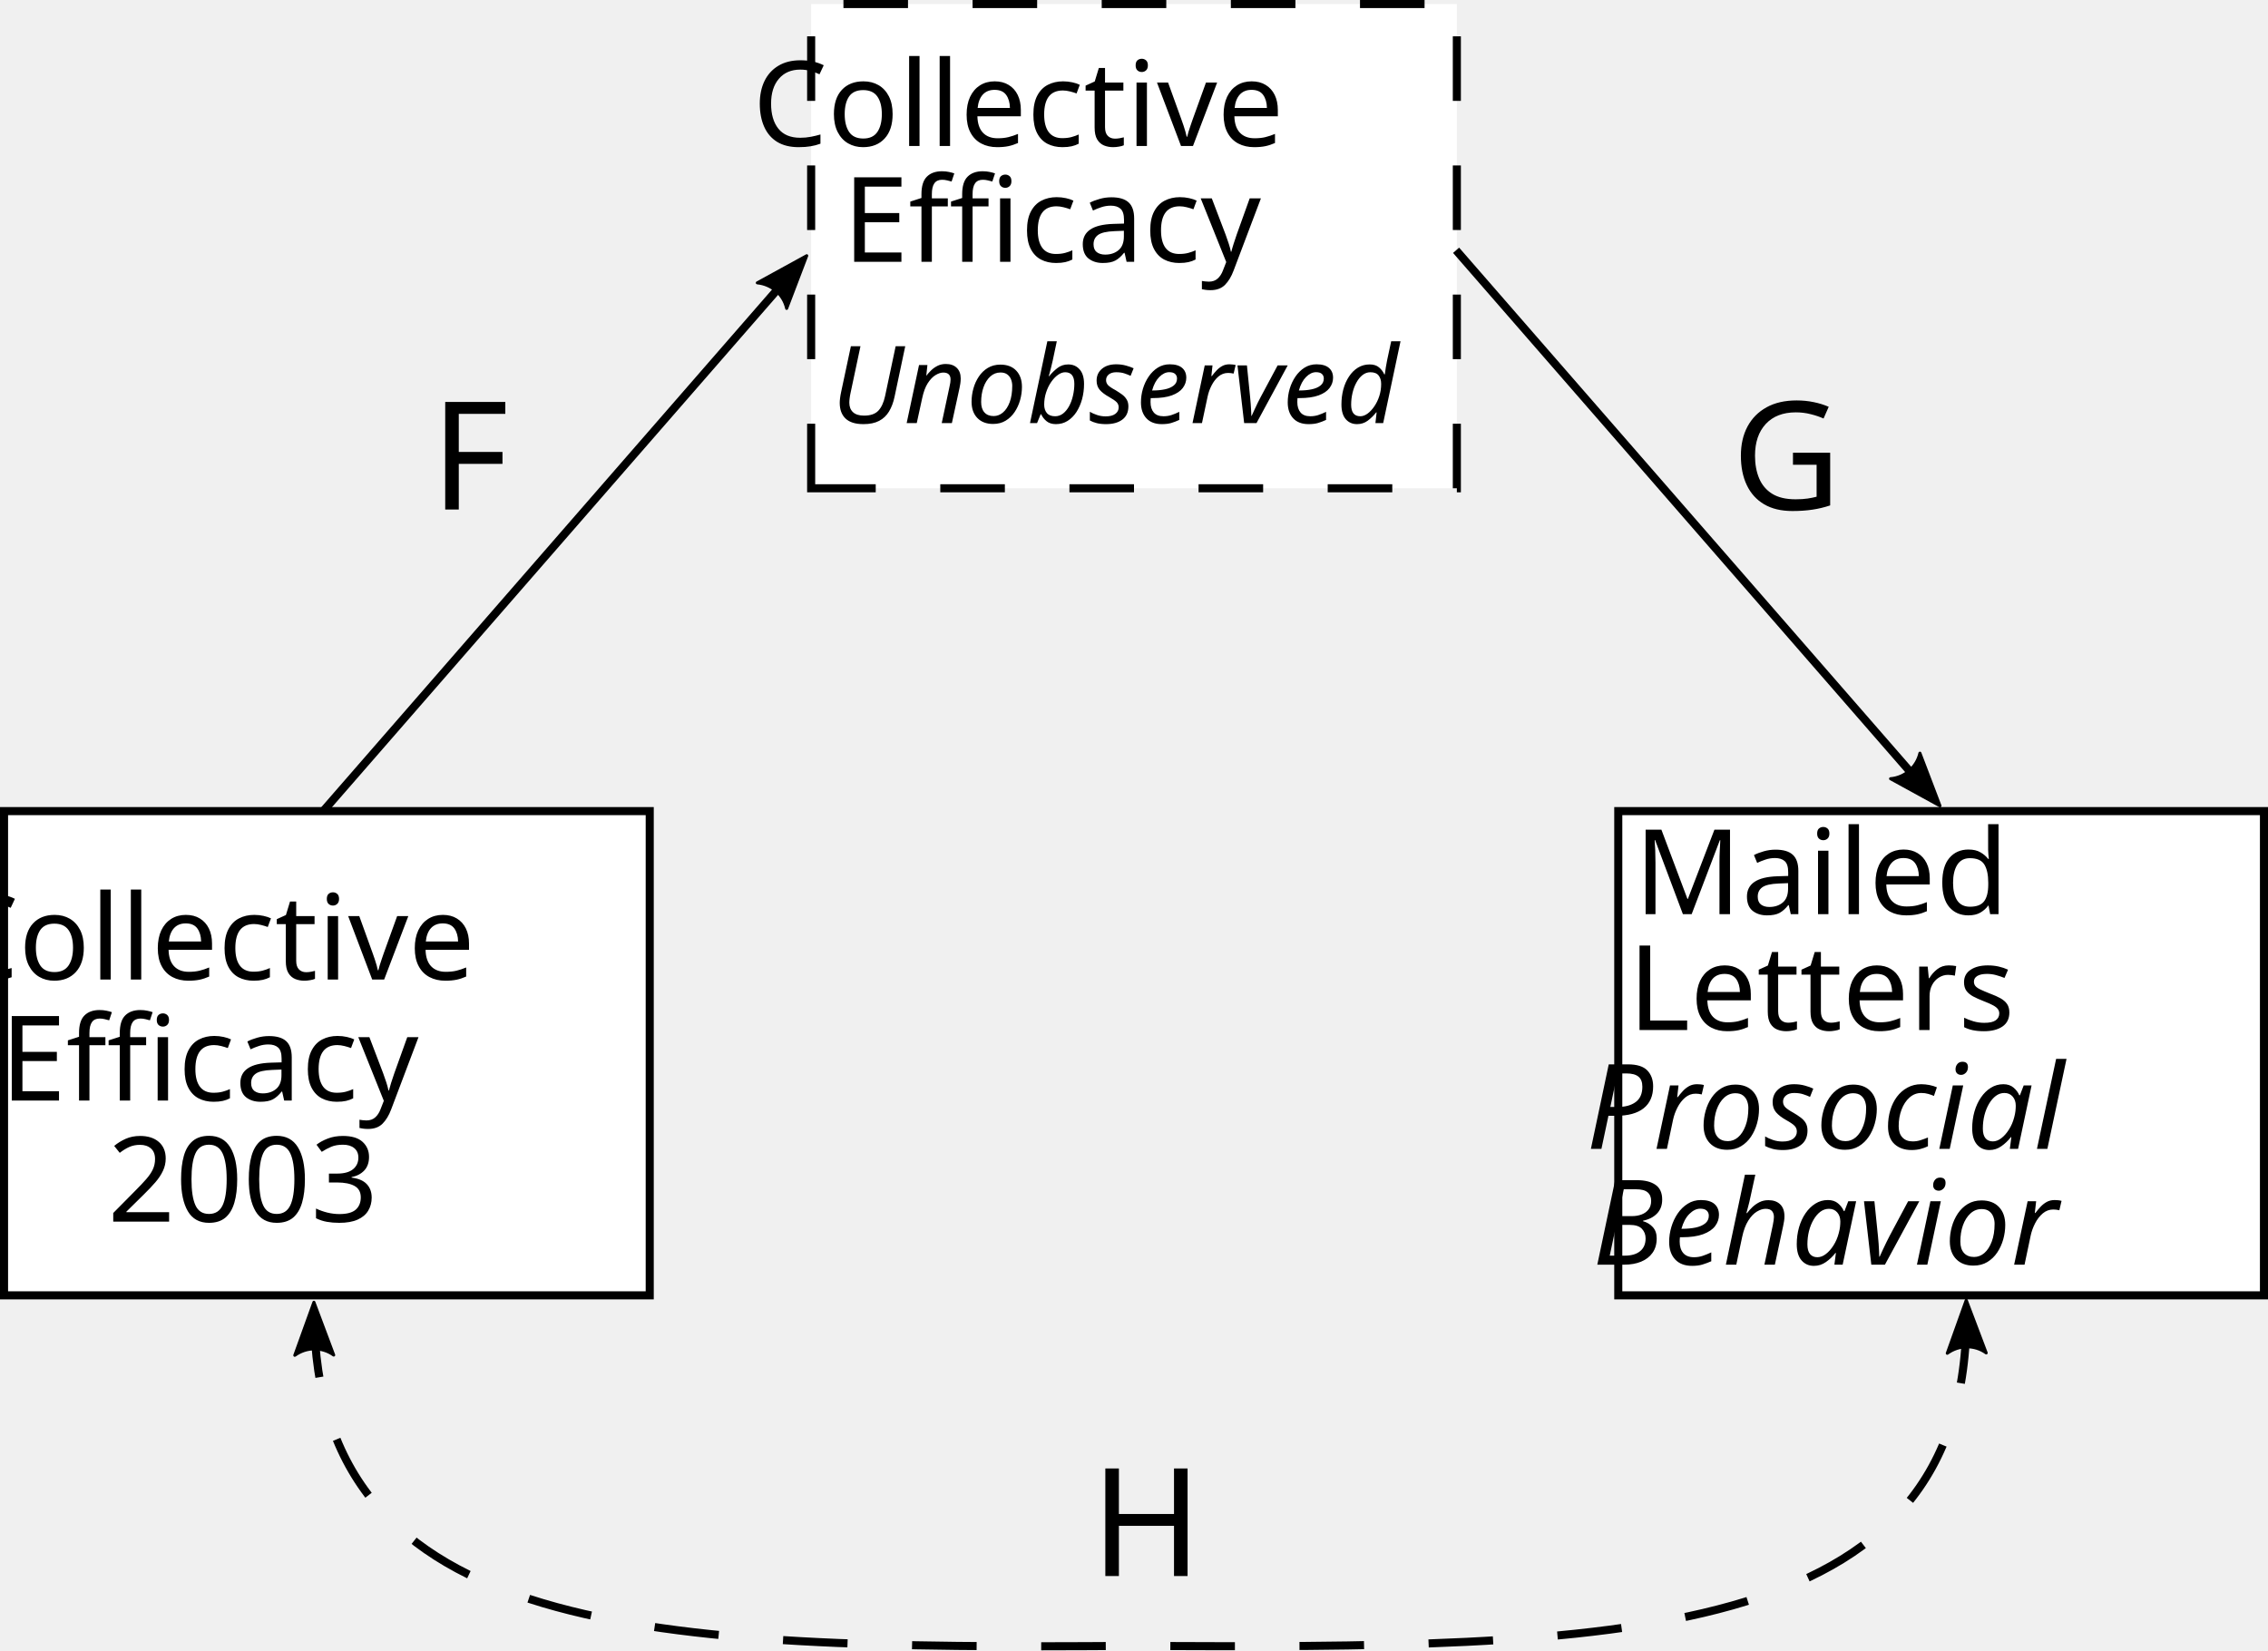
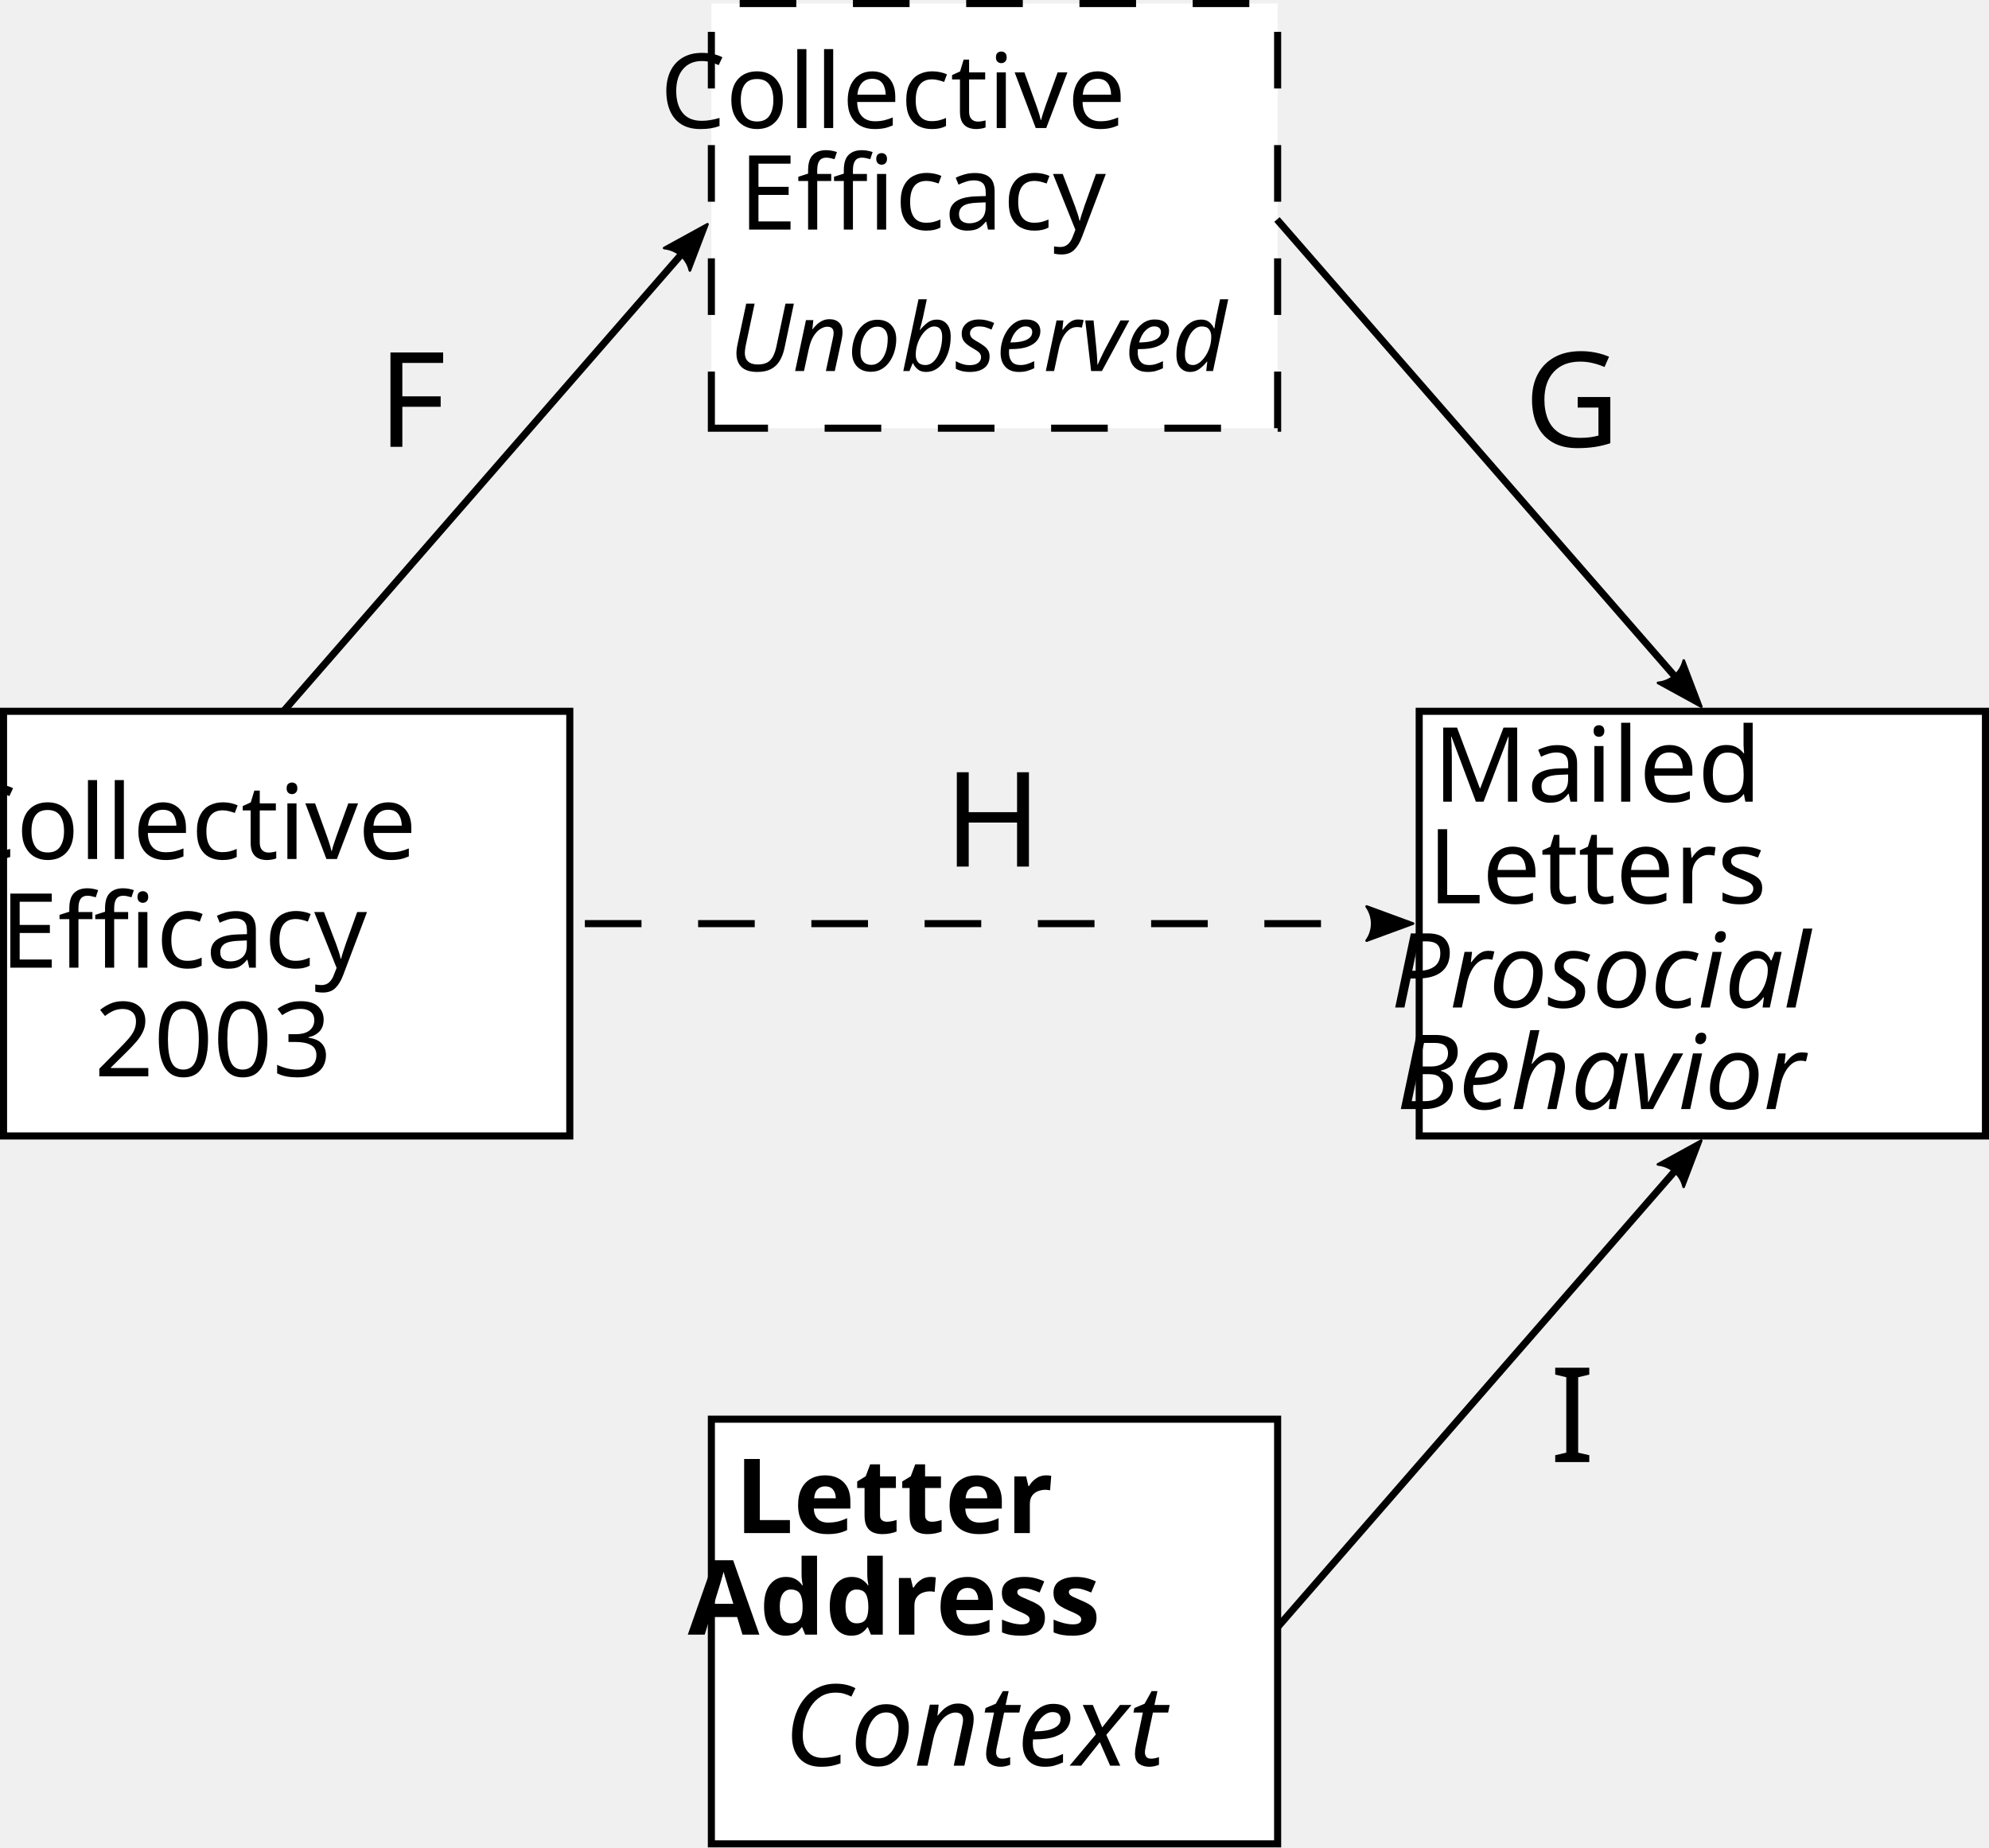
- <svg xmlns="http://www.w3.org/2000/svg" xmlns:ns1="lucid" xmlns:xlink="http://www.w3.org/1999/xlink" width="562" height="408.967" version="1.1" id="svg413">
+ <svg xmlns="http://www.w3.org/2000/svg" xmlns:ns1="lucid" xmlns:xlink="http://www.w3.org/1999/xlink" width="562" height="522.036" version="1.1" id="svg413">
  <defs id="defs417">
    <marker style="overflow:visible" id="marker29555" refX="0" refY="0" orient="auto">
      <path transform="scale(-0.6)" d="M 8.719,4.034 -2.207,0.016 8.719,-4.002 c -1.745,2.372 -1.735,5.617 -6e-7,8.035 z" style="fill:#000000;fill-opacity:1;fill-rule:evenodd;stroke:#000000;stroke-width:0.625;stroke-linejoin:round;stroke-opacity:1" id="path29553" />
    </marker>
-     <marker orient="auto" refY="0.0" refX="0.0" id="marker29455" style="overflow:visible;">
-       <path id="path29453" style="fill-rule:evenodd;stroke-width:0.625;stroke-linejoin:round;stroke:#000000;stroke-opacity:1;fill:#000000;fill-opacity:1" d="M 8.719,4.034 L -2.207,0.016 L 8.719,-4.002 C 6.973,-1.63 6.983,1.616 8.719,4.034 z " transform="scale(1.1) rotate(180) translate(1,0)" />
+     <marker orient="auto" refY="0" refX="0" id="marker29455" style="overflow:visible">
+       <path id="path29453" style="fill:#000000;fill-opacity:1;fill-rule:evenodd;stroke:#000000;stroke-width:0.625;stroke-linejoin:round;stroke-opacity:1" d="M 8.719,4.034 -2.207,0.016 8.719,-4.002 c -1.745,2.372 -1.735,5.617 -6e-7,8.035 z" transform="matrix(-1.1,0,0,-1.1,-1.1,0)" />
    </marker>
-     <marker orient="auto" refY="0.0" refX="0.0" id="marker29361" style="overflow:visible;">
-       <path id="path29359" style="fill-rule:evenodd;stroke-width:0.625;stroke-linejoin:round;stroke:#000000;stroke-opacity:1;fill:#000000;fill-opacity:1" d="M 8.719,4.034 L -2.207,0.016 L 8.719,-4.002 C 6.973,-1.63 6.983,1.616 8.719,4.034 z " transform="scale(0.6) rotate(180) translate(0,0)" />
+     <marker orient="auto" refY="0" refX="0" id="marker29361" style="overflow:visible">
+       <path id="path29359" style="fill:#000000;fill-opacity:1;fill-rule:evenodd;stroke:#000000;stroke-width:0.625;stroke-linejoin:round;stroke-opacity:1" d="M 8.719,4.034 -2.207,0.016 8.719,-4.002 c -1.745,2.372 -1.735,5.617 -6e-7,8.035 z" transform="scale(-0.6)" />
    </marker>
    <marker style="overflow:visible" id="marker29327" refX="0" refY="0" orient="auto">
      <path transform="scale(-0.6)" d="M 8.719,4.034 -2.207,0.016 8.719,-4.002 c -1.745,2.372 -1.735,5.617 -6e-7,8.035 z" style="fill:#000000;fill-opacity:1;fill-rule:evenodd;stroke:#000000;stroke-width:0.625;stroke-linejoin:round;stroke-opacity:1" id="path29325" />
    </marker>
    <marker style="overflow:visible" id="marker28287" refX="0" refY="0" orient="auto">
      <path transform="scale(-0.6)" d="M 8.719,4.034 -2.207,0.016 8.719,-4.002 c -1.745,2.372 -1.735,5.617 -6e-7,8.035 z" style="fill:#000000;fill-opacity:1;fill-rule:evenodd;stroke:#000000;stroke-width:0.625;stroke-linejoin:round;stroke-opacity:1" id="path28285" />
    </marker>
    <marker orient="auto" refY="0" refX="0" id="Arrow2Lend" style="overflow:visible">
      <path id="path5658" style="fill:#000000;fill-opacity:1;fill-rule:evenodd;stroke:#000000;stroke-width:0.625;stroke-linejoin:round;stroke-opacity:1" d="M 8.719,4.034 -2.207,0.016 8.719,-4.002 c -1.745,2.372 -1.735,5.617 -6e-7,8.035 z" transform="matrix(-1.1,0,0,-1.1,-1.1,0)" />
    </marker>
    <marker orient="auto" refY="0" refX="0" id="marker24155" style="overflow:visible">
      <path id="path24153" d="M 0,0 5,-5 -12.5,0 5,5 Z" style="fill:#000000;fill-opacity:1;fill-rule:evenodd;stroke:#000000;stroke-width:1pt;stroke-opacity:1" transform="matrix(-0.4,0,0,-0.4,-4,0)" />
    </marker>
    <marker orient="auto" refY="0" refX="0" id="Arrow2Lstart" style="overflow:visible">
      <path id="path5655" style="fill:#000000;fill-opacity:1;fill-rule:evenodd;stroke:#000000;stroke-width:0.625;stroke-linejoin:round;stroke-opacity:1" d="M 8.719,4.034 -2.207,0.016 8.719,-4.002 c -1.745,2.372 -1.735,5.617 -6e-7,8.035 z" transform="matrix(1.1,0,0,1.1,1.1,0)" />
    </marker>
    <marker orient="auto" refY="0" refX="0" id="Arrow2Mstart" style="overflow:visible">
      <path id="path5661" style="fill:#000000;fill-opacity:1;fill-rule:evenodd;stroke:#000000;stroke-width:0.625;stroke-linejoin:round;stroke-opacity:1" d="M 8.719,4.034 -2.207,0.016 8.719,-4.002 c -1.745,2.372 -1.735,5.617 -6e-7,8.035 z" transform="scale(0.6)" />
    </marker>
    <marker orient="auto" refY="0" refX="0" id="Arrow2Mend" style="overflow:visible">
      <path id="path5664" style="fill:#000000;fill-opacity:1;fill-rule:evenodd;stroke:#000000;stroke-width:0.625;stroke-linejoin:round;stroke-opacity:1" d="M 8.719,4.034 -2.207,0.016 8.719,-4.002 c -1.745,2.372 -1.735,5.617 -6e-7,8.035 z" transform="scale(-0.6)" />
    </marker>
    <marker orient="auto" refY="0" refX="0" id="Arrow1Mend" style="overflow:visible">
      <path id="path5646" d="M 0,0 5,-5 -12.5,0 5,5 Z" style="fill:#000000;fill-opacity:1;fill-rule:evenodd;stroke:#000000;stroke-width:1pt;stroke-opacity:1" transform="matrix(-0.4,0,0,-0.4,-4,0)" />
    </marker>
    <marker orient="auto" refY="0" refX="0" id="Arrow1Lend" style="overflow:visible">
      <path id="path5640" d="M 0,0 5,-5 -12.5,0 5,5 Z" style="fill:#000000;fill-opacity:1;fill-rule:evenodd;stroke:#000000;stroke-width:1pt;stroke-opacity:1" transform="matrix(-0.8,0,0,-0.8,-10,0)" />
+     </marker>
+     <marker orient="auto" refY="0" refX="0" id="marker29361-3" style="overflow:visible">
+       <path id="path29359-1" style="fill:#000000;fill-opacity:1;fill-rule:evenodd;stroke:#000000;stroke-width:0.625;stroke-linejoin:round;stroke-opacity:1" d="M 8.719,4.034 -2.207,0.016 8.719,-4.002 c -1.745,2.372 -1.735,5.617 -6e-7,8.035 z" transform="scale(-0.6)" />
    </marker>
  </defs>
  <g transform="translate(-79,-79)" ns1:page-tab-id="0_0" id="g411">
    <path d="M 80,400 H 240 V 280 H 80 Z" id="path230" style="fill:#ffffff;stroke:#000000;stroke-width:2" />
    <path d="M 480,400 H 640 V 280 H 480 Z" id="path234" style="fill:#ffffff;stroke:#000000;stroke-width:2" />
    <path d="M 280,200 H 440 V 80 H 280 Z" id="path244" style="fill:#ffffff;stroke:#000000;stroke-width:2;stroke-miterlimit:4;stroke-dasharray:16, 16;stroke-dashoffset:0" />
    <path d="M 240,400 H 480 V 340 H 240 Z" id="path272" style="fill:#ffffff;fill-opacity:0;stroke:#000000;stroke-width:2;stroke-opacity:0" />
    <path d="m 520,210 h 40 v -60 h -40 z" id="path276" style="fill:#ffffff;fill-opacity:0;stroke:#000000;stroke-width:2;stroke-opacity:0" />
    <path d="m 220,288 h 40 v -60 h -40 z" id="path280" style="fill:#ffffff;fill-opacity:0;stroke:#000000;stroke-width:2;stroke-opacity:0" />
    <path d="m 160,228 h 40 v -60 h -40 z" id="path284" style="fill:#ffffff;fill-opacity:0;stroke:#000000;stroke-width:2;stroke-opacity:0" />
    <path d="m 440,270 h 40 v -60 h -40 z" id="path292" style="fill:#ffffff;fill-opacity:0;stroke:#000000;stroke-width:2;stroke-opacity:0" />
    <g id="g296" />
    <defs id="defs409">
      <path d="m 30,-248 c 118,-7 216,8 213,122 C 240,-48 200,0 122,0 H 30 Z m 33,221 c 89,8 146,-16 146,-99 0,-83 -60,-101 -146,-95 v 194" id="m" />
      <path d="m 24,-231 v -30 h 32 v 30 z M 24,0 V -190 H 56 V 0 H 24" id="n" />
      <path d="m 135,-143 c -3,-34 -86,-38 -87,0 15,53 115,12 119,90 4,78 -150,74 -157,8 l 28,-5 c 4,36 97,45 98,0 -10,-56 -113,-15 -118,-90 -4,-57 82,-63 122,-42 12,7 21,19 24,35" id="o" />
      <path d="m 100,-194 c 62,-1 85,37 85,99 1,63 -27,99 -86,99 -59,0 -83,-39 -84,-99 0,-66 28,-99 85,-99 z m -1,174 c 44,1 53,-31 53,-75 0,-43 -8,-75 -51,-75 -43,0 -53,32 -53,75 0,43 10,74 51,75" id="p" />
      <path d="M 114,-163 C 36,-179 61,-72 57,0 H 25 l -1,-190 h 30 c 1,12 -1,29 2,39 6,-27 23,-49 58,-41 v 29" id="q" />
      <path d="m 85,-194 c 31,0 48,13 60,33 l -1,-100 h 32 l 1,261 h -30 c -2,-10 0,-23 -3,-31 C 134,-8 116,4 85,4 32,4 16,-35 15,-94 c 0,-66 23,-100 70,-100 z m 9,24 c -40,0 -46,34 -46,75 0,40 6,74 45,74 42,0 51,-32 51,-76 0,-42 -9,-74 -50,-73" id="r" />
      <path d="m 100,-194 c 63,0 86,42 84,106 H 49 c 0,40 14,67 53,68 26,1 43,-12 49,-29 l 28,8 C 168,-13 142,4 102,4 44,4 14,-33 15,-96 c 1,-61 26,-98 85,-98 z m 52,81 c 6,-60 -76,-77 -97,-28 -3,7 -6,17 -6,28 h 103" id="s" />
      <g id="a">
        <use transform="scale(0.05)" xlink:href="#m" id="use305" x="0" y="0" width="100%" height="100%" />
        <use transform="matrix(0.05,0,0,0.05,12.95,0)" xlink:href="#n" id="use307" x="0" y="0" width="100%" height="100%" />
        <use transform="matrix(0.05,0,0,0.05,16.9,0)" xlink:href="#o" id="use309" x="0" y="0" width="100%" height="100%" />
        <use transform="matrix(0.05,0,0,0.05,25.9,0)" xlink:href="#p" id="use311" x="0" y="0" width="100%" height="100%" />
        <use transform="matrix(0.05,0,0,0.05,35.9,0)" xlink:href="#q" id="use313" x="0" y="0" width="100%" height="100%" />
        <use transform="matrix(0.05,0,0,0.05,41.85,0)" xlink:href="#r" id="use315" x="0" y="0" width="100%" height="100%" />
        <use transform="matrix(0.05,0,0,0.05,51.85,0)" xlink:href="#s" id="use317" x="0" y="0" width="100%" height="100%" />
        <use transform="matrix(0.05,0,0,0.05,61.85,0)" xlink:href="#q" id="use319" x="0" y="0" width="100%" height="100%" />
      </g>
      <path d="m 212,-179 c -10,-28 -35,-45 -73,-45 -59,0 -87,40 -87,99 0,60 29,101 89,101 43,0 62,-24 78,-52 l 27,14 C 228,-24 195,4 139,4 59,4 22,-46 18,-125 c -6,-104 99,-153 187,-111 19,9 31,26 39,46" id="t" />
      <path d="m 210,-169 c -67,3 -38,105 -44,169 h -31 v -121 c 0,-29 -5,-50 -35,-48 C 34,-165 62,-65 56,0 H 25 l -1,-190 h 30 c 1,10 -1,24 2,32 10,-44 99,-50 107,0 11,-21 27,-35 58,-36 85,-2 47,119 55,194 h -31 v -121 c 0,-29 -5,-49 -35,-48" id="u" />
      <g id="b">
        <use transform="scale(0.05)" xlink:href="#t" id="use324" x="0" y="0" width="100%" height="100%" />
        <use transform="matrix(0.05,0,0,0.05,12.95,0)" xlink:href="#q" id="use326" x="0" y="0" width="100%" height="100%" />
        <use transform="matrix(0.05,0,0,0.05,18.9,0)" xlink:href="#n" id="use328" x="0" y="0" width="100%" height="100%" />
        <use transform="matrix(0.05,0,0,0.05,22.85,0)" xlink:href="#u" id="use330" x="0" y="0" width="100%" height="100%" />
        <use transform="matrix(0.05,0,0,0.05,37.8,0)" xlink:href="#s" id="use332" x="0" y="0" width="100%" height="100%" />
      </g>
      <path d="m 0,4 72,-265 h 28 L 28,4 H 0" id="v" />
      <use transform="scale(0.05)" xlink:href="#v" id="c" x="0" y="0" width="100%" height="100%" />
      <path d="M 190,0 58,-211 59,0 H 30 v -248 h 39 l 133,213 -2,-213 h 31 V 0 h -41" id="w" />
      <g id="d">
        <use transform="scale(0.05)" xlink:href="#w" id="use338" x="0" y="0" width="100%" height="100%" />
        <use transform="matrix(0.05,0,0,0.05,12.95,0)" xlink:href="#p" id="use340" x="0" y="0" width="100%" height="100%" />
        <use transform="matrix(0.05,0,0,0.05,22.95,0)" xlink:href="#q" id="use342" x="0" y="0" width="100%" height="100%" />
        <use transform="matrix(0.05,0,0,0.05,28.9,0)" xlink:href="#u" id="use344" x="0" y="0" width="100%" height="100%" />
      </g>
      <path d="M 137,0 H 103 L 2,-248 h 35 l 83,218 83,-218 h 36" id="x" />
      <path d="M 24,0 V -261 H 56 V 0 H 24" id="y" />
      <path d="M 141,-36 C 126,-15 110,5 73,4 37,3 15,-17 15,-53 c -1,-64 63,-63 125,-63 3,-35 -9,-54 -41,-54 -24,1 -41,7 -42,31 l -33,-3 c 5,-37 33,-52 76,-52 45,0 72,20 72,64 v 82 c -1,20 7,32 28,27 V -1 C 169,8 139,-3 141,-36 Z M 48,-53 c 0,20 12,33 32,33 41,-3 63,-29 60,-74 -43,2 -92,-5 -92,41" id="z" />
      <path d="m 59,-47 c -2,24 18,29 38,22 V -1 C 64,9 27,4 27,-40 V -167 H 5 v -23 h 24 l 9,-43 h 21 v 43 h 35 v 23 H 59 v 120" id="A" />
      <path d="m 117,-194 c 89,-4 53,116 60,194 h -32 v -121 c 0,-31 -8,-49 -39,-48 C 34,-167 62,-67 57,0 H 25 l -1,-190 h 30 c 1,10 -1,24 2,32 11,-22 29,-35 61,-36" id="B" />
      <g id="e">
        <use transform="scale(0.05)" xlink:href="#x" id="use352" x="0" y="0" width="100%" height="100%" />
        <use transform="matrix(0.05,0,0,0.05,11.65,0)" xlink:href="#n" id="use354" x="0" y="0" width="100%" height="100%" />
        <use transform="matrix(0.05,0,0,0.05,15.6,0)" xlink:href="#p" id="use356" x="0" y="0" width="100%" height="100%" />
        <use transform="matrix(0.05,0,0,0.05,25.6,0)" xlink:href="#y" id="use358" x="0" y="0" width="100%" height="100%" />
        <use transform="matrix(0.05,0,0,0.05,29.55,0)" xlink:href="#z" id="use360" x="0" y="0" width="100%" height="100%" />
        <use transform="matrix(0.05,0,0,0.05,39.55,0)" xlink:href="#A" id="use362" x="0" y="0" width="100%" height="100%" />
        <use transform="matrix(0.05,0,0,0.05,44.55,0)" xlink:href="#n" id="use364" x="0" y="0" width="100%" height="100%" />
        <use transform="matrix(0.05,0,0,0.05,48.5,0)" xlink:href="#p" id="use366" x="0" y="0" width="100%" height="100%" />
        <use transform="matrix(0.05,0,0,0.05,58.5,0)" xlink:href="#B" id="use368" x="0" y="0" width="100%" height="100%" />
      </g>
      <path d="m 185,-189 c -5,-48 -123,-54 -124,2 14,75 158,14 163,119 C 227,10 103,19 49,-13 32,-23 21,-39 16,-59 l 33,-7 c 5,56 141,63 141,-1 0,-78 -155,-14 -162,-118 -5,-82 145,-84 179,-34 5,7 8,16 11,25" id="C" />
      <path d="m 96,-169 c -40,0 -48,33 -48,73 0,40 9,75 48,75 24,0 41,-14 43,-38 l 32,2 C 165,-20 140,4 97,4 38,4 21,-37 15,-95 c -10,-93 101,-131 147,-64 4,7 5,14 7,22 l -32,3 c -4,-21 -16,-35 -41,-35" id="D" />
      <g id="f">
        <use transform="scale(0.05)" xlink:href="#C" id="use373" x="0" y="0" width="100%" height="100%" />
        <use transform="matrix(0.05,0,0,0.05,12,0)" xlink:href="#p" id="use375" x="0" y="0" width="100%" height="100%" />
        <use transform="matrix(0.05,0,0,0.05,22,0)" xlink:href="#D" id="use377" x="0" y="0" width="100%" height="100%" />
        <use transform="matrix(0.05,0,0,0.05,31,0)" xlink:href="#n" id="use379" x="0" y="0" width="100%" height="100%" />
        <use transform="matrix(0.05,0,0,0.05,34.95,0)" xlink:href="#z" id="use381" x="0" y="0" width="100%" height="100%" />
        <use transform="matrix(0.05,0,0,0.05,44.95,0)" xlink:href="#y" id="use383" x="0" y="0" width="100%" height="100%" />
      </g>
      <g id="g">
        <use transform="scale(0.05)" xlink:href="#t" id="use386" x="0" y="0" width="100%" height="100%" />
        <use transform="matrix(0.05,0,0,0.05,12.95,0)" xlink:href="#p" id="use388" x="0" y="0" width="100%" height="100%" />
        <use transform="matrix(0.05,0,0,0.05,22.95,0)" xlink:href="#B" id="use390" x="0" y="0" width="100%" height="100%" />
        <use transform="matrix(0.05,0,0,0.05,32.95,0)" xlink:href="#A" id="use392" x="0" y="0" width="100%" height="100%" />
        <use transform="matrix(0.05,0,0,0.05,37.95,0)" xlink:href="#q" id="use394" x="0" y="0" width="100%" height="100%" />
        <use transform="matrix(0.05,0,0,0.05,43.9,0)" xlink:href="#p" id="use396" x="0" y="0" width="100%" height="100%" />
        <use transform="matrix(0.05,0,0,0.05,53.9,0)" xlink:href="#y" id="use398" x="0" y="0" width="100%" height="100%" />
      </g>
      <path d="M 205,0 177,-72 H 64 L 36,0 H 1 l 101,-248 h 38 L 239,0 Z m -38,-99 -47,-123 c -12,45 -31,82 -46,123 h 93" id="E" />
      <use transform="scale(0.08641975)" xlink:href="#E" id="h" x="0" y="0" width="100%" height="100%" />
      <use transform="scale(0.08641975)" xlink:href="#m" id="i" x="0" y="0" width="100%" height="100%" />
      <path d="m 160,-131 c 35,5 61,23 61,61 0,87 -106,68 -191,70 v -248 c 76,3 177,-17 177,60 0,33 -19,50 -47,57 z m -97,-11 c 50,-1 110,9 110,-42 0,-47 -63,-36 -110,-37 z m 0,115 c 55,-2 124,14 124,-45 0,-56 -70,-42 -124,-44 v 89" id="F" />
      <use transform="scale(0.08641975)" xlink:href="#F" id="j" x="0" y="0" width="100%" height="100%" />
      <use transform="scale(0.08641975)" xlink:href="#t" id="k" x="0" y="0" width="100%" height="100%" />
      <path d="m 30,0 v -248 h 187 v 28 H 63 v 79 h 144 v 27 H 63 v 87 H 225 V 0 H 30" id="G" />
      <use transform="scale(0.08641975)" xlink:href="#G" id="l" x="0" y="0" width="100%" height="100%" />
    </defs>
    <text xml:space="preserve" style="font-style:normal;font-variant:normal;font-weight:normal;font-stretch:normal;font-size:32px;line-height:28px;font-family:Quattrocento;-inkscape-font-specification:'Quattrocento, Normal';font-variant-ligatures:normal;font-variant-caps:normal;font-variant-numeric:normal;font-feature-settings:normal;text-align:start;letter-spacing:0px;word-spacing:0px;writing-mode:lr-tb;text-anchor:start;fill:#000000;fill-opacity:1;stroke:none" x="360.438" y="115.171" id="text4126-2-1">
      <tspan x="360.438" y="115.171" style="font-style:normal;font-variant:normal;font-weight:normal;font-stretch:normal;font-size:29.333px;line-height:28px;font-family:Quattrocento;-inkscape-font-specification:'Quattrocento, Normal';font-variant-ligatures:normal;font-variant-caps:normal;font-variant-numeric:normal;font-feature-settings:normal;text-align:center;writing-mode:lr-tb;text-anchor:middle" id="tspan4175">Collective</tspan>
      <tspan x="360.438" y="143.878" style="font-style:normal;font-variant:normal;font-weight:normal;font-stretch:normal;font-size:29.333px;line-height:28px;font-family:Quattrocento;-inkscape-font-specification:'Quattrocento, Normal';font-variant-ligatures:normal;font-variant-caps:normal;font-variant-numeric:normal;font-feature-settings:normal;text-align:center;writing-mode:lr-tb;text-anchor:middle" id="tspan23761">Efficacy</tspan>
    </text>
    <path style="fill:none;stroke:#000000;stroke-width:2;stroke-linecap:butt;stroke-linejoin:miter;stroke-miterlimit:4;stroke-dasharray:none;stroke-opacity:1;marker-end:url(#Arrow2Mend)" d="M 159.024,280.07 277.179,144.382" id="path22208" />
    <path style="fill:none;stroke:#000000;stroke-width:2;stroke-linecap:butt;stroke-linejoin:miter;stroke-miterlimit:4;stroke-dasharray:none;stroke-opacity:1;marker-end:url(#marker29361)" d="M 439.813,141.022 557.968,276.71" id="path22208-5" />
    <text xml:space="preserve" style="font-style:normal;font-variant:normal;font-weight:normal;font-stretch:normal;font-size:32px;line-height:30px;font-family:Quattrocento;-inkscape-font-specification:'Quattrocento, Normal';font-variant-ligatures:normal;font-variant-caps:normal;font-variant-numeric:normal;font-feature-settings:normal;text-align:start;letter-spacing:0px;word-spacing:0px;writing-mode:lr-tb;text-anchor:start;fill:#000000;fill-opacity:1;stroke:none" x="160.015" y="321.736" id="text4126-2-1-3">
      <tspan x="160.015" y="321.736" style="font-style:normal;font-variant:normal;font-weight:normal;font-stretch:normal;font-size:29.333px;line-height:30px;font-family:Quattrocento;-inkscape-font-specification:'Quattrocento, Normal';font-variant-ligatures:normal;font-variant-caps:normal;font-variant-numeric:normal;font-feature-settings:normal;text-align:center;writing-mode:lr-tb;text-anchor:middle" id="tspan4175-3">Collective</tspan>
-       <tspan x="160.015" y="351.736" style="font-style:normal;font-variant:normal;font-weight:normal;font-stretch:normal;font-size:29.333px;line-height:30px;font-family:Quattrocento;-inkscape-font-specification:'Quattrocento, Normal';font-variant-ligatures:normal;font-variant-caps:normal;font-variant-numeric:normal;font-feature-settings:normal;text-align:center;writing-mode:lr-tb;text-anchor:middle" id="tspan23759-6">Efficacy</tspan>
-       <tspan x="160.015" y="381.736" style="font-style:normal;font-variant:normal;font-weight:normal;font-stretch:normal;font-size:29.333px;line-height:30px;font-family:Quattrocento;-inkscape-font-specification:'Quattrocento, Normal';font-variant-ligatures:normal;font-variant-caps:normal;font-variant-numeric:normal;font-feature-settings:normal;text-align:center;writing-mode:lr-tb;text-anchor:middle" id="tspan23761-5">2003</tspan>
+       <tspan x="160.015" y="352.444" style="font-style:normal;font-variant:normal;font-weight:normal;font-stretch:normal;font-size:29.333px;line-height:30px;font-family:Quattrocento;-inkscape-font-specification:'Quattrocento, Normal';font-variant-ligatures:normal;font-variant-caps:normal;font-variant-numeric:normal;font-feature-settings:normal;text-align:center;writing-mode:lr-tb;text-anchor:middle" id="tspan23759-6">Efficacy</tspan>
+       <tspan x="160.015" y="383.151" style="font-style:normal;font-variant:normal;font-weight:normal;font-stretch:normal;font-size:29.333px;line-height:30px;font-family:Quattrocento;-inkscape-font-specification:'Quattrocento, Normal';font-variant-ligatures:normal;font-variant-caps:normal;font-variant-numeric:normal;font-feature-settings:normal;text-align:center;writing-mode:lr-tb;text-anchor:middle" id="tspan23761-5">2003</tspan>
    </text>
    <text xml:space="preserve" style="font-style:normal;font-variant:normal;font-weight:normal;font-stretch:normal;font-size:32px;line-height:28px;font-family:Quattrocento;-inkscape-font-specification:'Quattrocento, Normal';font-variant-ligatures:normal;font-variant-caps:normal;font-variant-numeric:normal;font-feature-settings:normal;text-align:start;letter-spacing:0px;word-spacing:0px;writing-mode:lr-tb;text-anchor:start;fill:#000000;fill-opacity:1;stroke:none" x="560.39" y="363.692" id="text4126-2-1-2">
      <tspan x="560.39" y="363.692" style="font-style:italic;font-variant:normal;font-weight:normal;font-stretch:normal;font-size:29.333px;line-height:28px;font-family:Quattrocento;-inkscape-font-specification:'Quattrocento, Normal';font-variant-ligatures:normal;font-variant-caps:normal;font-variant-numeric:normal;font-feature-settings:normal;text-align:center;writing-mode:lr-tb;text-anchor:middle" id="tspan23759-0">Prosocial</tspan>
      <tspan x="560.39" y="392.399" style="font-style:italic;font-variant:normal;font-weight:normal;font-stretch:normal;font-size:29.333px;line-height:28px;font-family:Quattrocento;-inkscape-font-specification:'Quattrocento, Normal';font-variant-ligatures:normal;font-variant-caps:normal;font-variant-numeric:normal;font-feature-settings:normal;text-align:center;writing-mode:lr-tb;text-anchor:middle" id="tspan23801">Behavior</tspan>
      <tspan x="560.39" y="421.107" style="font-style:italic;font-variant:normal;font-weight:normal;font-stretch:normal;font-size:32px;line-height:28px;font-family:Quattrocento;-inkscape-font-specification:'Quattrocento, Normal';font-variant-ligatures:normal;font-variant-caps:normal;font-variant-numeric:normal;font-feature-settings:normal;text-align:center;writing-mode:lr-tb;text-anchor:middle" id="tspan23803" />
    </text>
    <text xml:space="preserve" style="font-style:normal;font-variant:normal;font-weight:normal;font-stretch:normal;font-size:32px;line-height:28px;font-family:Quattrocento;-inkscape-font-specification:'Quattrocento, Normal';font-variant-ligatures:normal;font-variant-caps:normal;font-variant-numeric:normal;font-feature-settings:normal;text-align:start;letter-spacing:0px;word-spacing:0px;writing-mode:lr-tb;text-anchor:start;fill:#000000;fill-opacity:1;stroke:none" x="559.448" y="305.542" id="text4126-2-1-2-3">
-       <tspan x="559.448" y="305.542" style="font-style:normal;font-variant:normal;font-weight:normal;font-stretch:normal;font-size:29.333px;line-height:28px;font-family:Quattrocento;-inkscape-font-specification:'Quattrocento, Normal';font-variant-ligatures:normal;font-variant-caps:normal;font-variant-numeric:normal;font-feature-settings:normal;text-align:center;writing-mode:lr-tb;text-anchor:middle" id="tspan23801-8">Mailed</tspan>
-       <tspan x="559.448" y="334.25" style="font-style:normal;font-variant:normal;font-weight:normal;font-stretch:normal;font-size:29.333px;line-height:28px;font-family:Quattrocento;-inkscape-font-specification:'Quattrocento, Normal';font-variant-ligatures:normal;font-variant-caps:normal;font-variant-numeric:normal;font-feature-settings:normal;text-align:center;writing-mode:lr-tb;text-anchor:middle" id="tspan23833">Letters</tspan>
+       <tspan x="559.448" y="305.542" style="font-style:normal;font-variant:normal;font-weight:normal;font-stretch:normal;font-size:29.333px;line-height:28px;font-family:Quattrocento;-inkscape-font-specification:'Quattrocento, Normal';font-variant-ligatures:normal;font-variant-caps:normal;font-variant-numeric:normal;font-feature-settings:normal;text-align:center;writing-mode:lr-tb;text-anchor:middle" id="tspan23833">Mailed</tspan>
+       <tspan x="559.448" y="334.25" style="font-style:normal;font-variant:normal;font-weight:normal;font-stretch:normal;font-size:29.333px;line-height:28px;font-family:Quattrocento;-inkscape-font-specification:'Quattrocento, Normal';font-variant-ligatures:normal;font-variant-caps:normal;font-variant-numeric:normal;font-feature-settings:normal;text-align:center;writing-mode:lr-tb;text-anchor:middle" id="tspan37349">Letters</tspan>
      <tspan x="559.448" y="362.958" style="font-style:italic;font-variant:normal;font-weight:normal;font-stretch:normal;font-size:32px;line-height:28px;font-family:Quattrocento;-inkscape-font-specification:'Quattrocento, Normal';font-variant-ligatures:normal;font-variant-caps:normal;font-variant-numeric:normal;font-feature-settings:normal;text-align:center;writing-mode:lr-tb;text-anchor:middle" id="tspan23803-1" />
    </text>
-     <path style="fill:none;stroke:#000000;stroke-width:2;stroke-linecap:butt;stroke-linejoin:miter;stroke-miterlimit:4;stroke-dasharray:16, 16;stroke-dashoffset:0;stroke-opacity:1;marker-start:url(#Arrow2Mstart);marker-end:url(#marker29555)" d="m 156.822,404.366 c 0.516,80.962 83.282,83.282 202.146,82.509 120.669,0.516 208.077,0.516 207.303,-83.024" id="path24057" />
    <text xml:space="preserve" style="font-style:normal;font-variant:normal;font-weight:normal;font-stretch:normal;font-size:32px;line-height:1.25;font-family:Quattrocento;-inkscape-font-specification:Quattrocento;letter-spacing:0px;word-spacing:0px;fill:#000000;fill-opacity:1;stroke:none" x="284.972" y="183.84" id="text28241">
      <tspan id="tspan28239" x="284.972" y="183.84" style="font-style:italic;font-size:26.667px">Unobserved</tspan>
    </text>
    <text xml:space="preserve" style="font-style:normal;font-variant:normal;font-weight:normal;font-stretch:normal;font-size:32px;line-height:1.25;font-family:Quattrocento;-inkscape-font-specification:Quattrocento;letter-spacing:0px;word-spacing:0px;fill:#000000;fill-opacity:1;stroke:none" x="185.7" y="205.262" id="text28399">
      <tspan id="tspan28397" x="185.7" y="205.262" style="font-size:37.333px">F</tspan>
    </text>
-     <text xml:space="preserve" style="font-style:normal;font-variant:normal;font-weight:normal;font-stretch:normal;font-size:32px;line-height:1.25;font-family:Quattrocento;-inkscape-font-specification:Quattrocento;letter-spacing:0px;word-spacing:0px;fill:#000000;fill-opacity:1;stroke:none" x="508.103" y="205.262" id="text28399-4">
-       <tspan id="tspan28397-2" x="508.103" y="205.262" style="font-size:37.333px">G</tspan>
+     <text xml:space="preserve" style="font-style:normal;font-variant:normal;font-weight:normal;font-stretch:normal;font-size:32px;line-height:1.25;font-family:Quattrocento;-inkscape-font-specification:Quattrocento;letter-spacing:0px;word-spacing:0px;fill:#000000;fill-opacity:1;stroke:none" x="509.598" y="205.262" id="text28399-4">
+       <tspan id="tspan28397-2" x="509.598" y="205.262" style="font-size:37.333px">G</tspan>
    </text>
-     <text xml:space="preserve" style="font-style:normal;font-variant:normal;font-weight:normal;font-stretch:normal;font-size:32px;line-height:1.25;font-family:Quattrocento;-inkscape-font-specification:Quattrocento;letter-spacing:0px;word-spacing:0px;fill:#000000;fill-opacity:1;stroke:none" x="349.274" y="469.556" id="text28399-7">
-       <tspan id="tspan28397-26" x="349.274" y="469.556" style="font-size:37.333px">H</tspan>
+     <text xml:space="preserve" style="font-style:normal;font-variant:normal;font-weight:normal;font-stretch:normal;font-size:32px;line-height:1.25;font-family:Quattrocento;-inkscape-font-specification:Quattrocento;letter-spacing:0px;word-spacing:0px;fill:#000000;fill-opacity:1;stroke:none" x="345.729" y="323.877" id="text28399-7">
+       <tspan id="tspan28397-26" x="345.729" y="323.877" style="font-size:37.333px">H</tspan>
    </text>
-     <flowRoot xml:space="preserve" id="flowRoot30023" style="fill:black;fill-opacity:1;stroke:none;font-family:Quattrocento;font-style:normal;font-weight:normal;font-size:32px;line-height:1.25;letter-spacing:0px;word-spacing:0px;-inkscape-font-specification:Quattrocento;font-stretch:normal;font-variant:normal">
+     <flowRoot xml:space="preserve" id="flowRoot30023" style="font-style:normal;font-variant:normal;font-weight:normal;font-stretch:normal;font-size:32px;line-height:1.25;font-family:Quattrocento;-inkscape-font-specification:Quattrocento;letter-spacing:0px;word-spacing:0px;fill:#000000;fill-opacity:1;stroke:none" transform="translate(79,79)">
      <flowRegion id="flowRegion30025">
        <rect id="rect30027" width="80.221" height="57.613" x="232.276" y="23.177" />
      </flowRegion>
      <flowPara id="flowPara30029" />
    </flowRoot>
+     <path style="fill:none;stroke:#000000;stroke-width:2;stroke-linecap:butt;stroke-linejoin:miter;stroke-miterlimit:4;stroke-dasharray:16, 16;stroke-dashoffset:0;stroke-opacity:1;marker-start:;marker-end:url(#marker28287)" d="M 244.254,340 H 475.617" id="path37036" />
+     <path d="m 280,480.036 h 160 v 120 H 280 Z" id="path244-8" style="fill:#ffffff;stroke:#000000;stroke-width:2;stroke-miterlimit:4;stroke-dasharray:none;stroke-dashoffset:0" />
+     <path d="m 520,470.036 h 40 v 60 h -40 z" id="path276-2" style="fill:#ffffff;fill-opacity:0;stroke:#000000;stroke-width:2;stroke-opacity:0" />
+     <path d="m 160,452.036 h 40 v 60 h -40 z" id="path284-8" style="fill:#ffffff;fill-opacity:0;stroke:#000000;stroke-width:2;stroke-opacity:0" />
+     <path d="m 440,410.036 h 40 v 60 h -40 z" id="path292-8" style="fill:#ffffff;fill-opacity:0;stroke:#000000;stroke-width:2;stroke-opacity:0" />
+     <path style="fill:none;stroke:#000000;stroke-width:2;stroke-linecap:butt;stroke-linejoin:miter;stroke-miterlimit:4;stroke-dasharray:none;stroke-opacity:1;marker-end:url(#marker29361-3)" d="M 439.813,539.014 557.968,403.326" id="path22208-5-7" />
+     <text xml:space="preserve" style="font-style:normal;font-variant:normal;font-weight:normal;font-stretch:normal;font-size:32px;line-height:1.25;font-family:Quattrocento;-inkscape-font-specification:Quattrocento;letter-spacing:0px;word-spacing:0px;fill:#000000;fill-opacity:1;stroke:none" x="300.484" y="577.946" id="text37345">
+       <tspan id="tspan37343" x="300.484" y="577.946" style="font-style:italic">Context</tspan>
+     </text>
+     <text xml:space="preserve" style="font-style:normal;font-variant:normal;font-weight:normal;font-stretch:normal;font-size:32px;line-height:28px;font-family:Quattrocento;-inkscape-font-specification:'Quattrocento, Normal';font-variant-ligatures:normal;font-variant-caps:normal;font-variant-numeric:normal;font-feature-settings:normal;text-align:start;letter-spacing:0px;word-spacing:0px;writing-mode:lr-tb;text-anchor:start;fill:#000000;fill-opacity:1;stroke:none" x="360.754" y="512.215" id="text4126-2-1-2-3-1">
+       <tspan x="360.754" y="512.215" style="font-style:normal;font-variant:normal;font-weight:bold;font-stretch:normal;font-size:29.333px;line-height:28px;font-family:Quattrocento;-inkscape-font-specification:'Quattrocento, Normal';font-variant-ligatures:normal;font-variant-caps:normal;font-variant-numeric:normal;font-feature-settings:normal;text-align:center;writing-mode:lr-tb;text-anchor:middle" id="tspan37349-8">Letter</tspan>
+       <tspan x="360.754" y="540.922" style="font-style:normal;font-variant:normal;font-weight:bold;font-stretch:normal;font-size:29.333px;line-height:28px;font-family:Quattrocento;-inkscape-font-specification:'Quattrocento, Normal';font-variant-ligatures:normal;font-variant-caps:normal;font-variant-numeric:normal;font-feature-settings:normal;text-align:center;writing-mode:lr-tb;text-anchor:middle" id="tspan37377">Address</tspan>
+       <tspan x="360.754" y="569.63" style="font-style:italic;font-variant:normal;font-weight:normal;font-stretch:normal;font-size:32px;line-height:28px;font-family:Quattrocento;-inkscape-font-specification:'Quattrocento, Normal';font-variant-ligatures:normal;font-variant-caps:normal;font-variant-numeric:normal;font-feature-settings:normal;text-align:center;writing-mode:lr-tb;text-anchor:middle" id="tspan23803-1-8" />
+     </text>
+     <text xml:space="preserve" style="font-style:normal;font-variant:normal;font-weight:normal;font-stretch:normal;font-size:32px;line-height:1.25;font-family:Quattrocento;-inkscape-font-specification:Quattrocento;letter-spacing:0px;word-spacing:0px;fill:#000000;fill-opacity:1;stroke:none" x="516.934" y="492.153" id="text28399-7-5">
+       <tspan id="tspan28397-26-3" x="516.934" y="492.153" style="font-size:37.333px">I</tspan>
+     </text>
  </g>
</svg>
